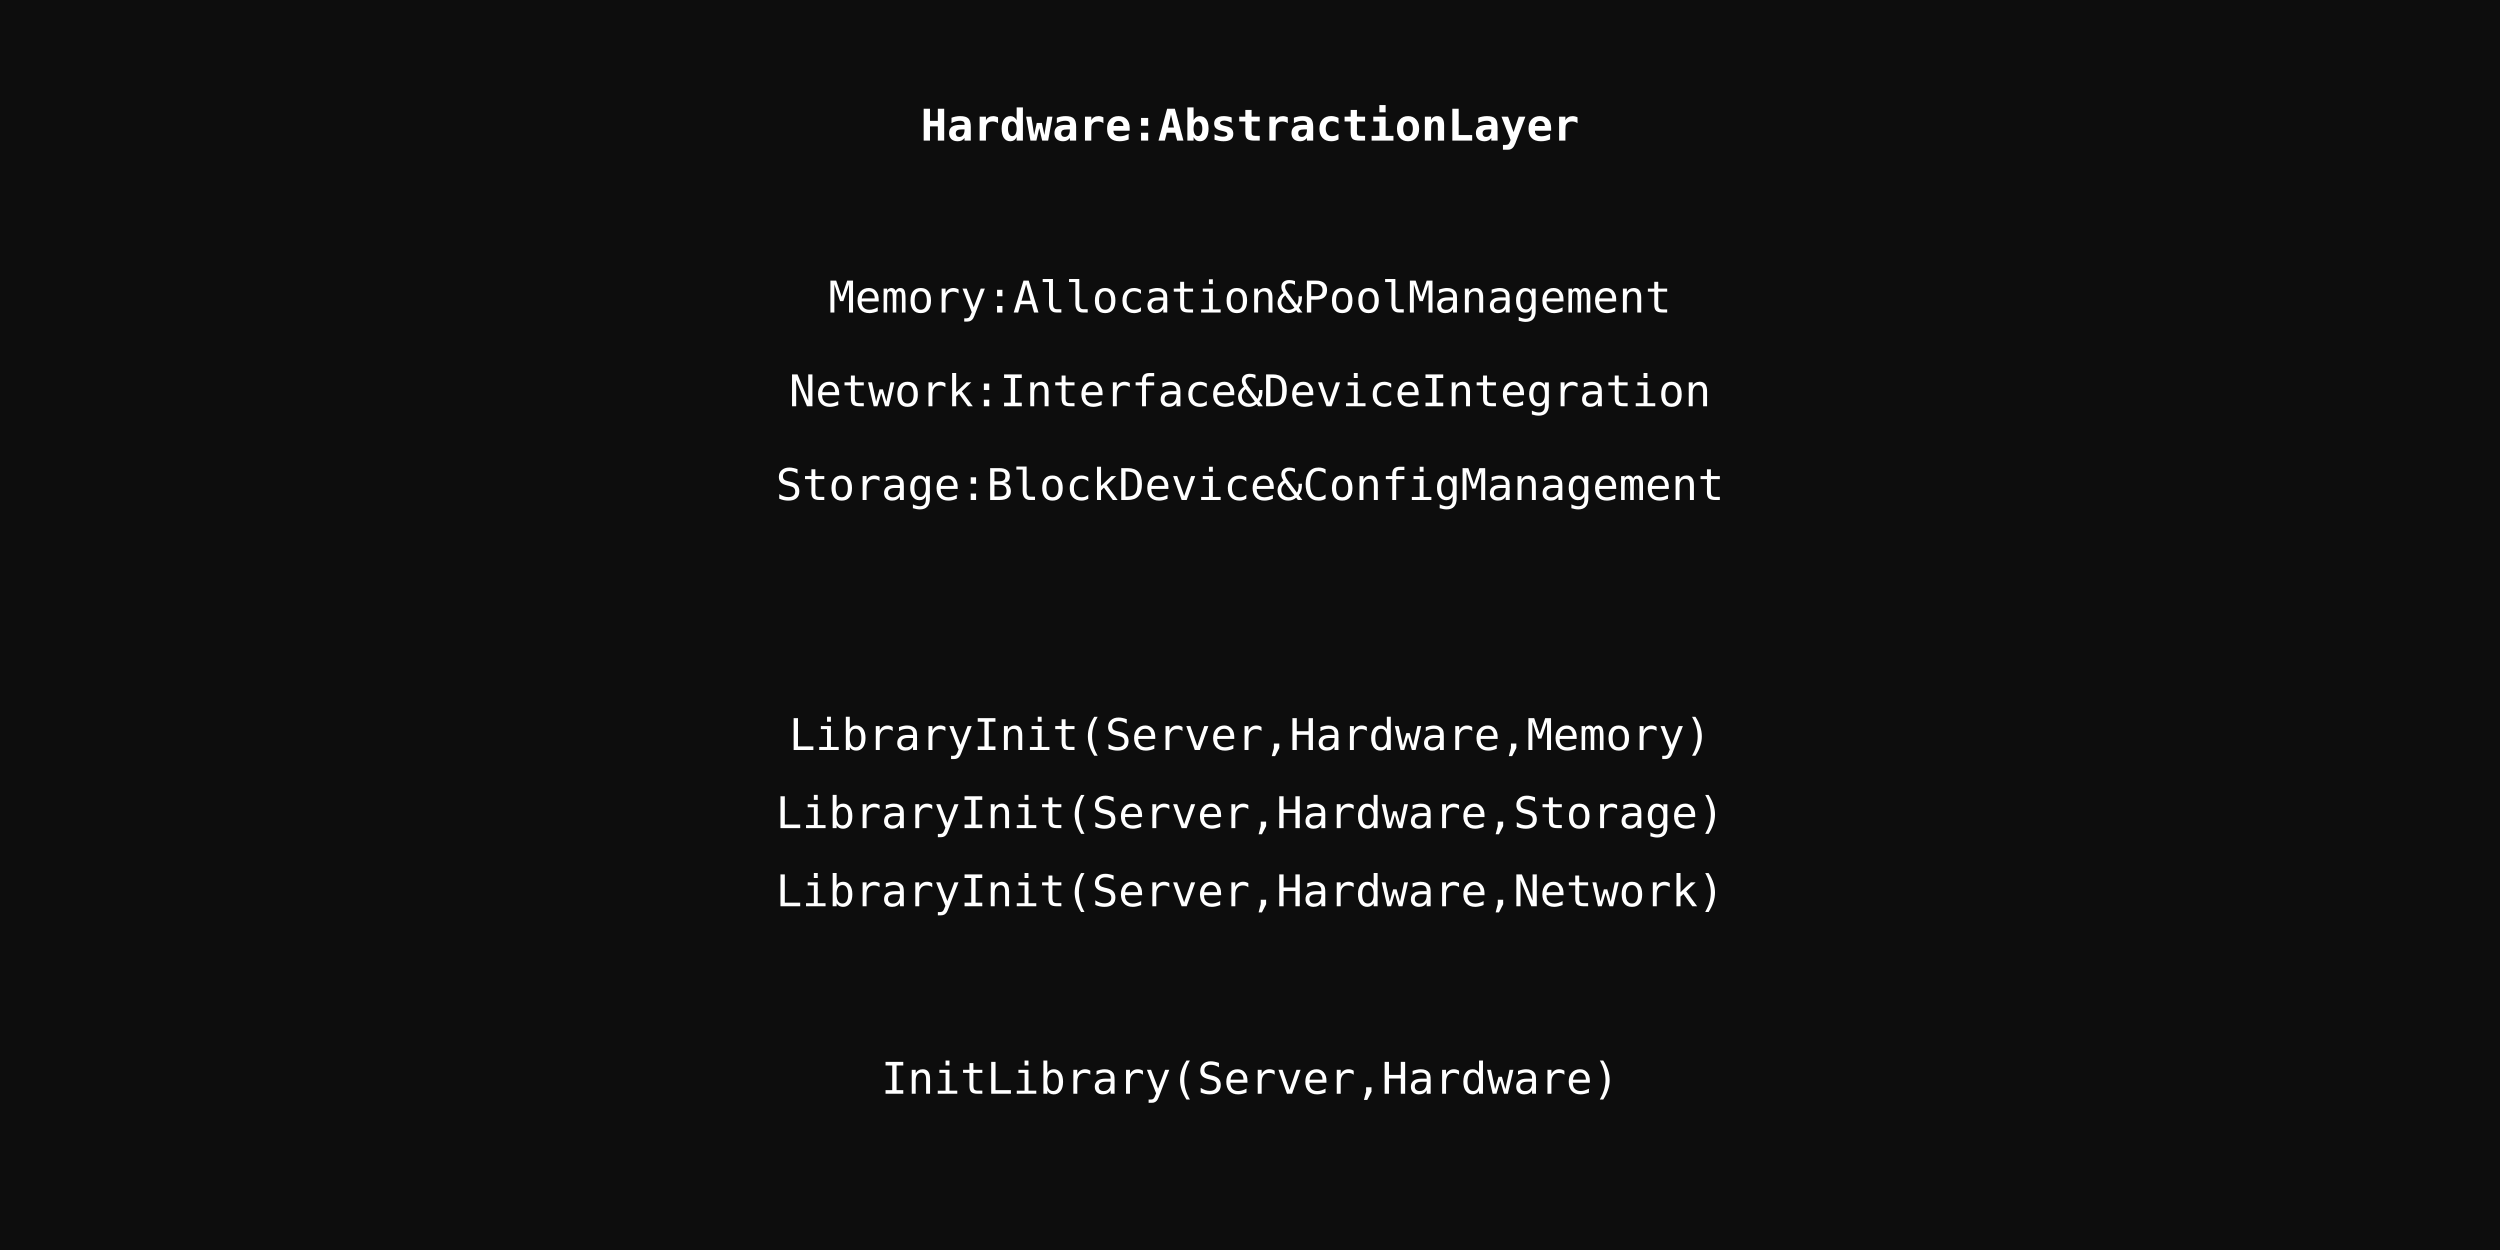
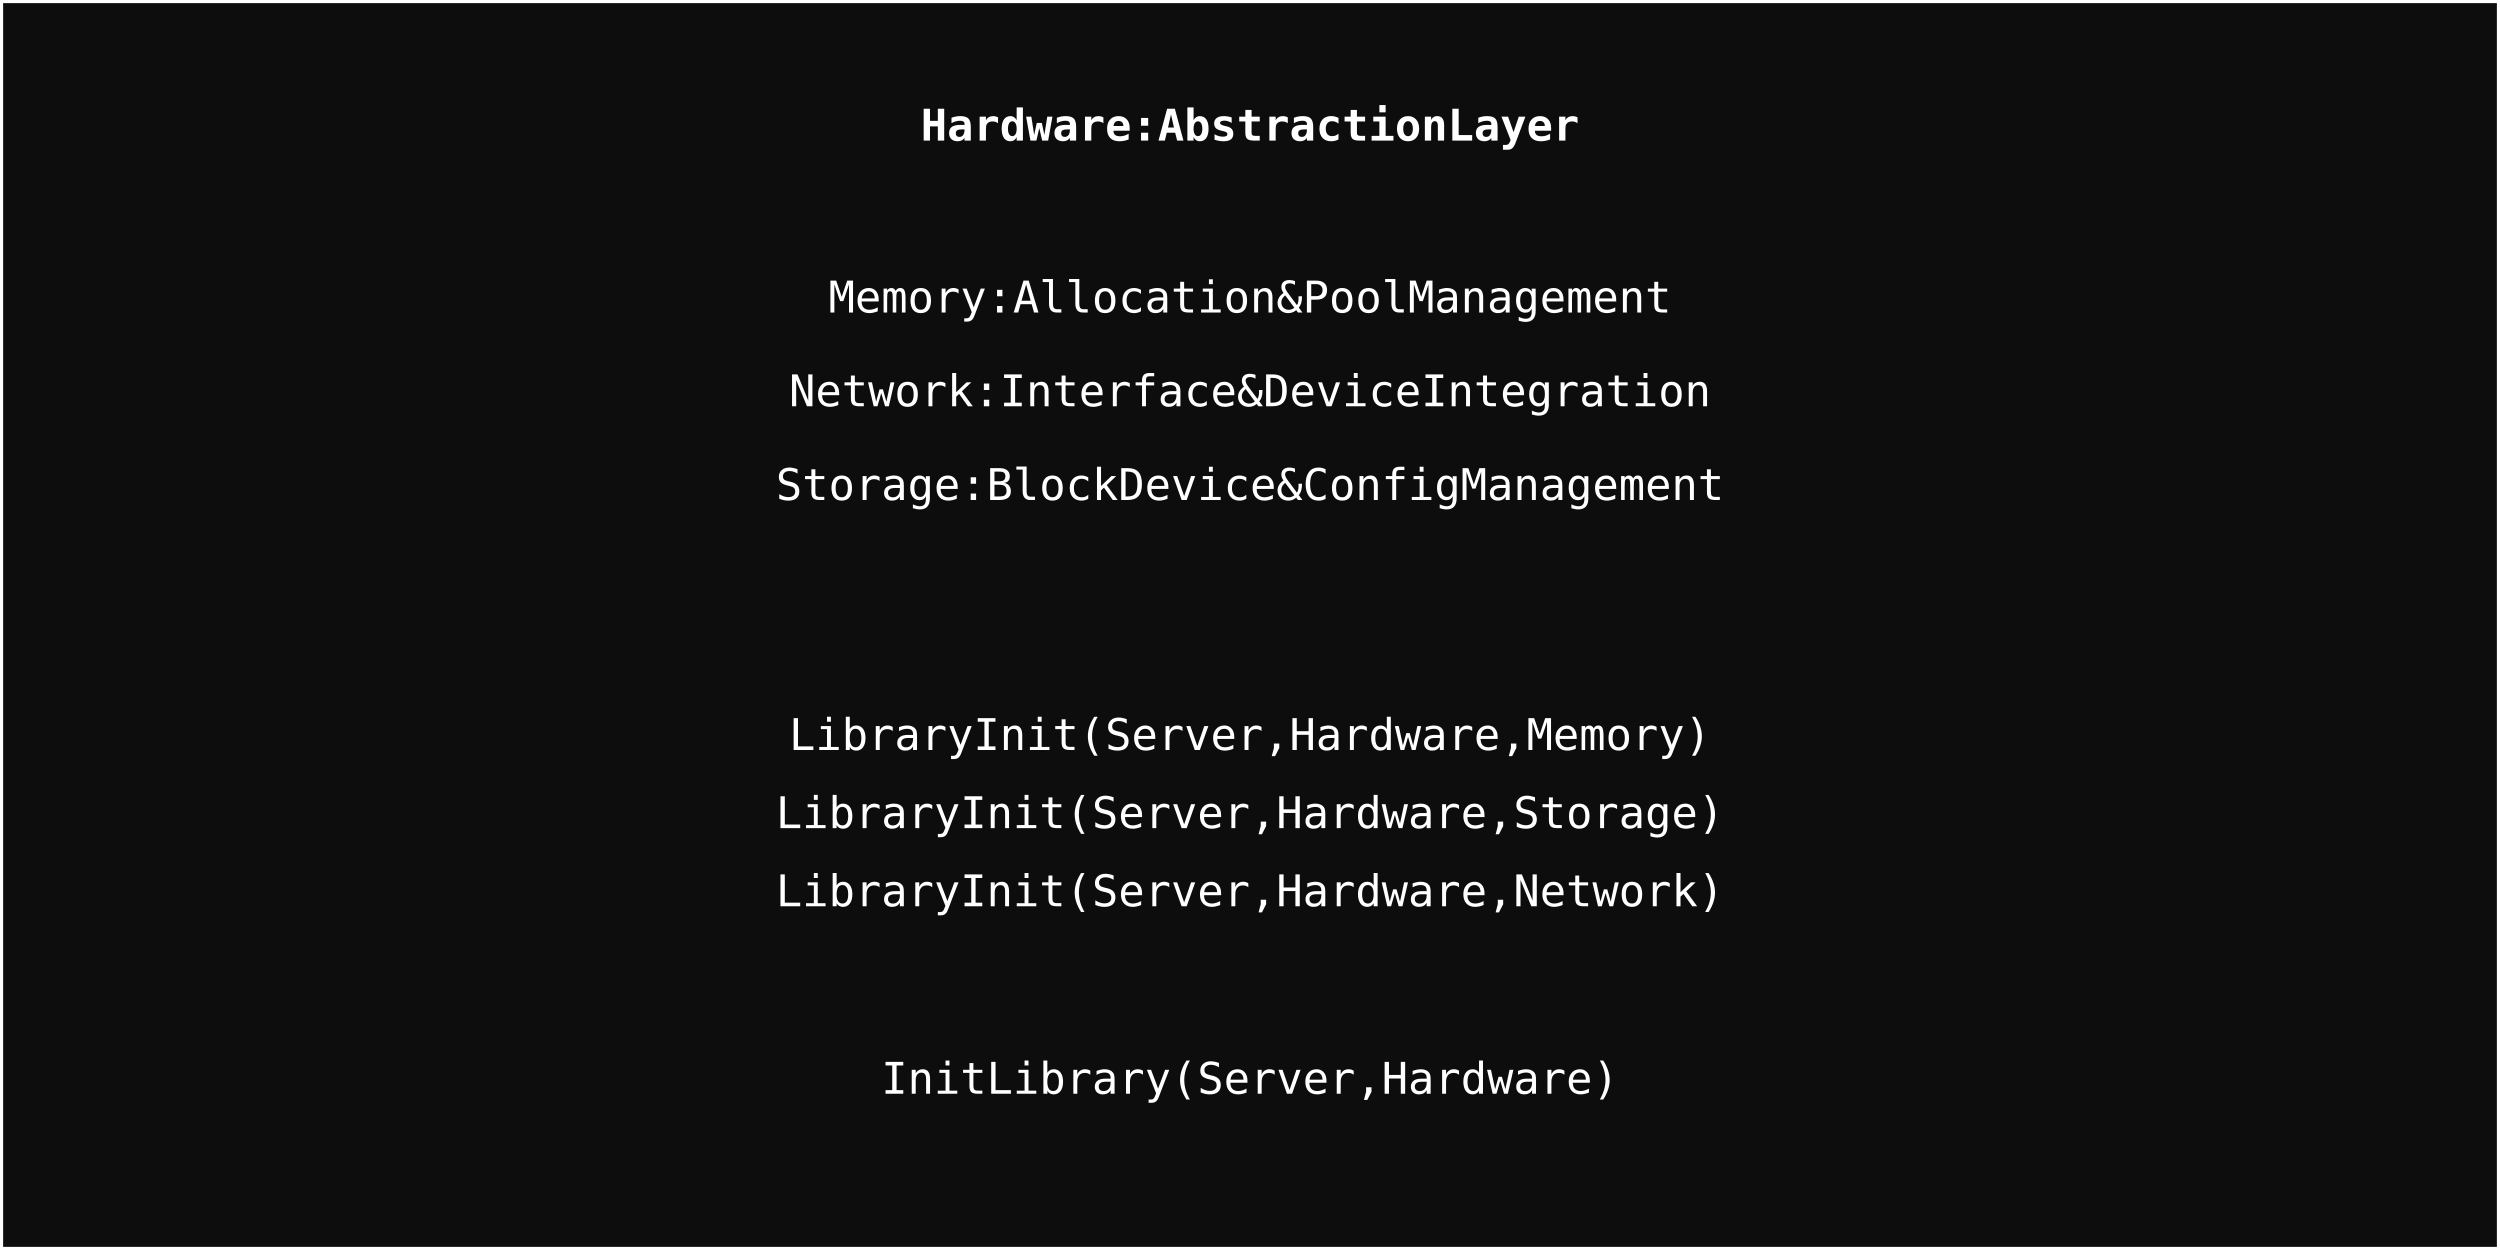
<svg xmlns="http://www.w3.org/2000/svg" width="800" height="400">
-   <rect x="0" y="0" width="800" height="400" fill="#0d0d0d" />
+   <rect x="0" y="0" width="800" height="400" fill="#0d0d0d" stroke="#fff" stroke-width="2" />
  <g font-family="monospace" font-size="14" text-anchor="middle" fill="#fff">
    <text x="400" y="45" font-weight="bold">Hardware:AbstractionLayer</text>
    <text x="400" y="100">Memory:Allocation&amp;PoolManagement</text>
    <text x="400" y="130">Network:Interface&amp;DeviceIntegration</text>
    <text x="400" y="160">Storage:BlockDevice&amp;ConfigManagement</text>
    <text x="400" y="240">LibraryInit(Server,Hardware,Memory)</text>
    <text x="400" y="265">LibraryInit(Server,Hardware,Storage)</text>
    <text x="400" y="290">LibraryInit(Server,Hardware,Network)</text>
    <text x="400" y="350">InitLibrary(Server,Hardware)</text>
  </g>
</svg>
